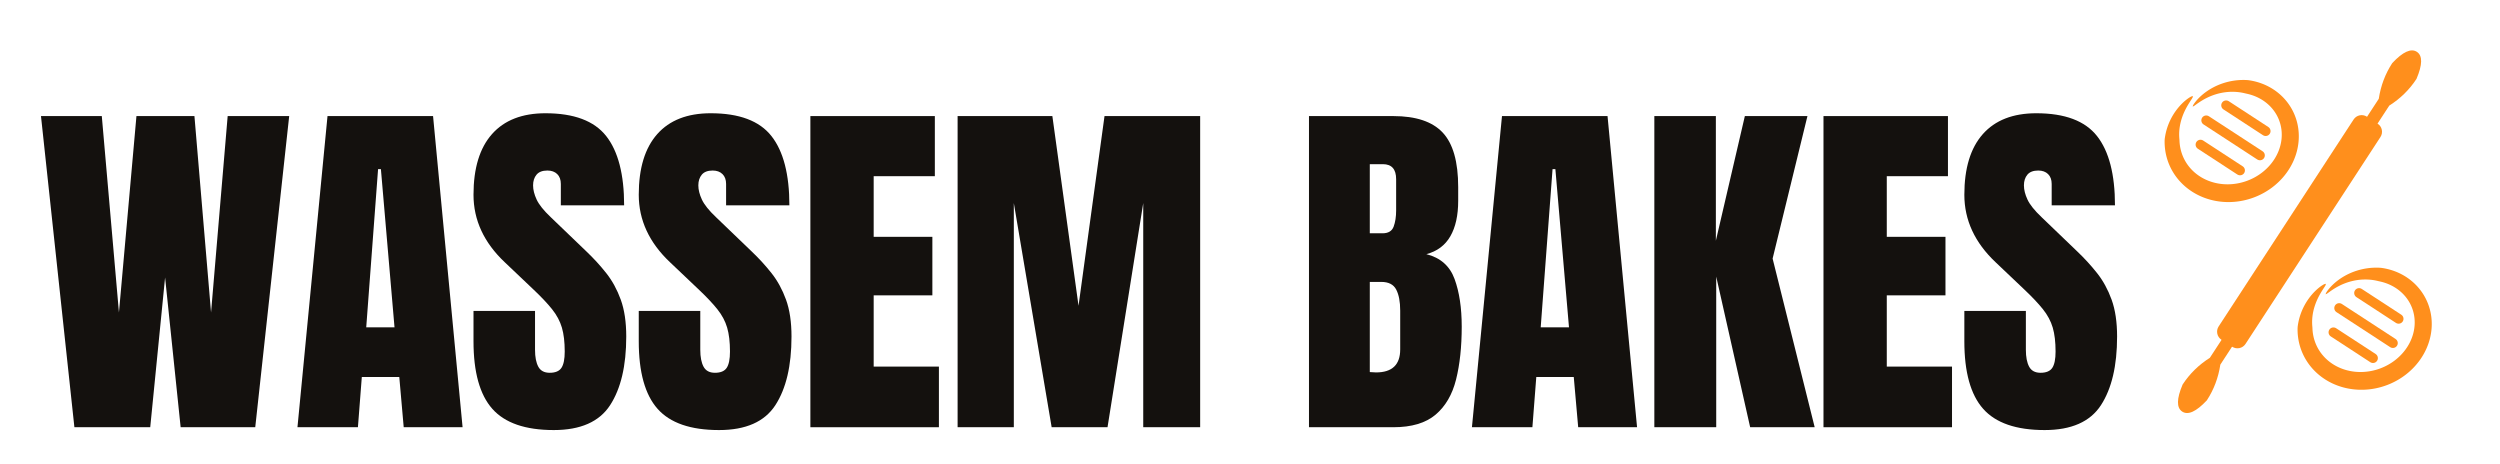
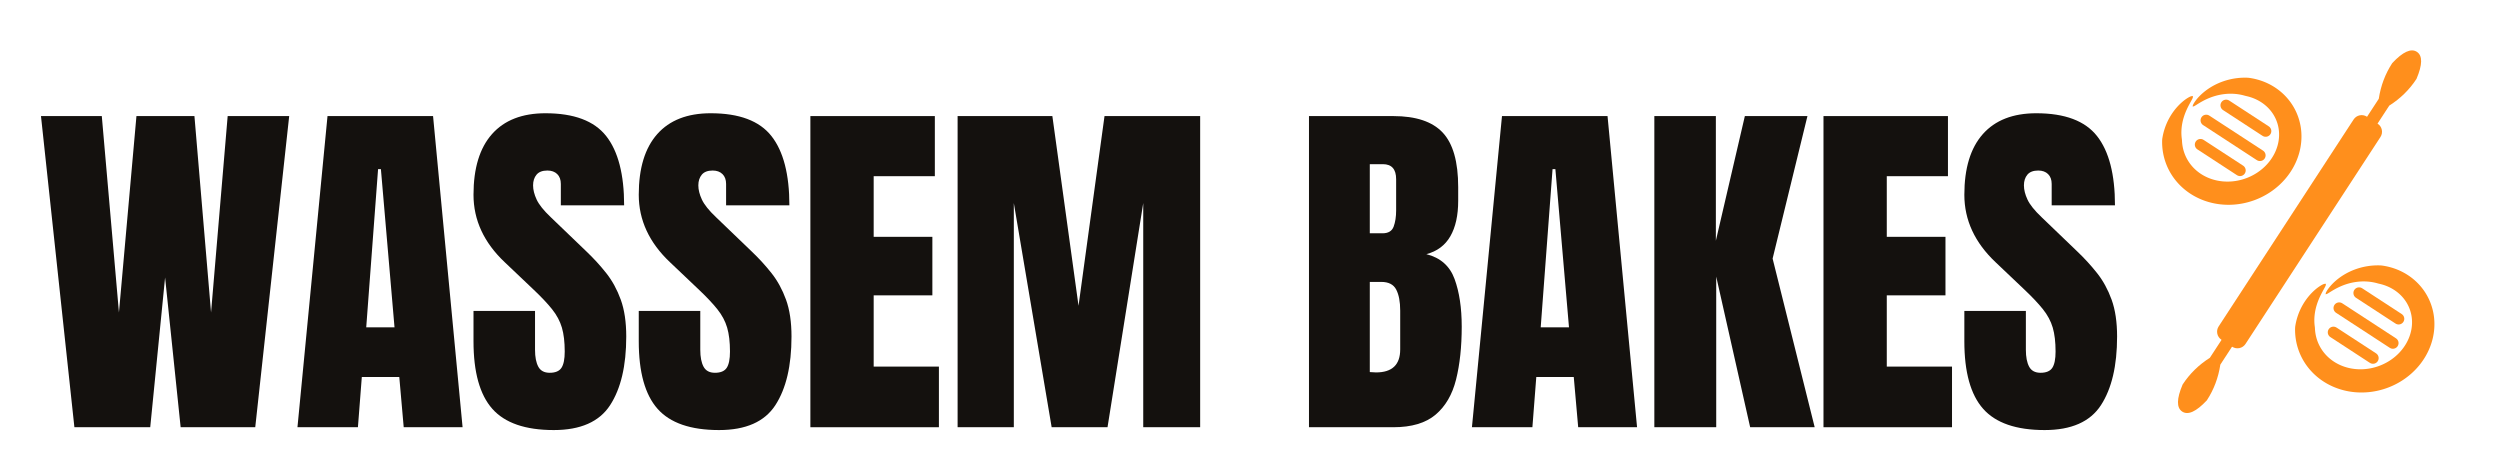
<svg xmlns="http://www.w3.org/2000/svg" viewBox="0 0 690.48 128.00" width="690.48" height="128.00">
  <g transform="translate(10.00 32.06)">
    <g fill="#14110E">
      <path transform="translate(0.000 85.938) scale(0.048828 -0.048828)" d="M216 0 27 1760H371L468 649L567 1760H895L989 649L1083 1760H1431L1239 0H817L729 847L645 0Z" />
      <path transform="translate(70.691 85.938) scale(0.048828 -0.048828)" d="M30 0 200 1760H797L964 0H631L606 284H394L372 0ZM419 565H579L502 1460H486Z" />
      <path transform="translate(118.727 85.938) scale(0.048828 -0.048828)" d="M496 -16Q255 -16 148.5 104.0Q42 224 42 486V658H390V438Q390 377 408.5 342.5Q427 308 473 308Q521 308 539.5 336.0Q558 364 558 428Q558 509 542.0 563.5Q526 618 486.5 667.5Q447 717 377 783L219 933Q42 1100 42 1315Q42 1540 146.5 1658.0Q251 1776 449 1776Q691 1776 792.5 1647.0Q894 1518 894 1255H536V1376Q536 1412 515.5 1432.0Q495 1452 460 1452Q418 1452 398.5 1428.5Q379 1405 379 1368Q379 1331 399.0 1288.0Q419 1245 478 1189L681 994Q742 936 793.0 871.5Q844 807 875.0 721.5Q906 636 906 513Q906 265 814.5 124.5Q723 -16 496 -16Z" />
      <path transform="translate(164.369 85.938) scale(0.048828 -0.048828)" d="M496 -16Q255 -16 148.5 104.0Q42 224 42 486V658H390V438Q390 377 408.5 342.5Q427 308 473 308Q521 308 539.5 336.0Q558 364 558 428Q558 509 542.0 563.5Q526 618 486.5 667.5Q447 717 377 783L219 933Q42 1100 42 1315Q42 1540 146.5 1658.0Q251 1776 449 1776Q691 1776 792.5 1647.0Q894 1518 894 1255H536V1376Q536 1412 515.5 1432.0Q495 1452 460 1452Q418 1452 398.5 1428.5Q379 1405 379 1368Q379 1331 399.0 1288.0Q419 1245 478 1189L681 994Q742 936 793.0 871.5Q844 807 875.0 721.5Q906 636 906 513Q906 265 814.5 124.5Q723 -16 496 -16Z" />
      <path transform="translate(210.012 85.938) scale(0.048828 -0.048828)" d="M78 0V1760H782V1420H436V1077H768V746H436V343H805V0Z" />
      <path transform="translate(250.674 85.938) scale(0.048828 -0.048828)" d="M78 0V1760H614L762 687L909 1760H1450V0H1128V1268L926 0H610L396 1268V0Z" />
      <path transform="translate(347.721 85.938) scale(0.048828 -0.048828)" d="M78 0V1760H555Q747 1760 834.5 1666.5Q922 1573 922 1358V1281Q922 1157 877.5 1080.0Q833 1003 742 979Q861 949 901.5 838.5Q942 728 942 569Q942 398 910.0 270.0Q878 142 794.0 71.0Q710 0 555 0ZM422 1097H494Q543 1097 557.0 1135.0Q571 1173 571 1226V1403Q571 1488 496 1488H422ZM457 310Q594 310 594 440V660Q594 735 571.5 778.5Q549 822 487 822H422V312Q444 310 457 310Z" />
      <path transform="translate(395.072 85.938) scale(0.048828 -0.048828)" d="M30 0 200 1760H797L964 0H631L606 284H394L372 0ZM419 565H579L502 1460H486Z" />
      <path transform="translate(443.107 85.938) scale(0.048828 -0.048828)" d="M78 0V1760H426V1055L590 1760H944L747 954L985 0H620L428 852V0Z" />
      <path transform="translate(489.824 85.938) scale(0.048828 -0.048828)" d="M78 0V1760H782V1420H436V1077H768V746H436V343H805V0Z" />
      <path transform="translate(530.486 85.938) scale(0.048828 -0.048828)" d="M496 -16Q255 -16 148.5 104.0Q42 224 42 486V658H390V438Q390 377 408.5 342.5Q427 308 473 308Q521 308 539.5 336.0Q558 364 558 428Q558 509 542.0 563.5Q526 618 486.5 667.5Q447 717 377 783L219 933Q42 1100 42 1315Q42 1540 146.5 1658.0Q251 1776 449 1776Q691 1776 792.5 1647.0Q894 1518 894 1255H536V1376Q536 1412 515.5 1432.0Q495 1452 460 1452Q418 1452 398.5 1428.5Q379 1405 379 1368Q379 1331 399.0 1288.0Q419 1245 478 1189L681 994Q742 936 793.0 871.5Q844 807 875.0 721.5Q906 636 906 513Q906 265 814.5 124.5Q723 -16 496 -16Z" />
    </g>
    <g transform="translate(579.758 -22.062) scale(1.08)">
      <g fill="#FF8F1C">
        <g transform="translate(42.00 50.00) rotate(-56.889)">
          <rect x="-34.05" y="-4.10" width="68.10" height="8.20" rx="2.46" />
          <path d="M 32.95,-1.60 L 39.54,-1.60 Q 44.15,-3.70 49.07,-3.70 Q 54.92,-2.66 54.92,0.00 Q 54.92,2.66 49.07,3.70 Q 44.15,3.70 39.54,1.60 L 32.95,1.60 Z" />
          <path d="M -32.95,-1.60 L -39.54,-1.60 Q -44.15,-3.70 -49.07,-3.70 Q -54.92,-2.66 -54.92,0.00 Q -54.92,2.66 -49.07,3.70 Q -44.15,3.70 -39.54,1.60 L -32.95,1.60 Z" />
        </g>
      </g>
      <g fill="#FF8F1C">
-         <path d="M 14.661,18.007 L 14.977,17.866 L 15.239,17.683 L 15.496,17.498 L 15.752,17.313 L 16.009,17.132 L 16.267,16.954 L 16.528,16.780 L 16.791,16.611 L 17.057,16.447 L 17.325,16.288 L 17.597,16.133 L 17.870,15.985 L 18.146,15.841 L 18.425,15.704 L 18.706,15.571 L 18.990,15.445 L 19.275,15.325 L 19.563,15.210 L 19.852,15.102 L 20.143,14.999 L 20.436,14.903 L 20.730,14.813 L 21.026,14.729 L 21.323,14.651 L 21.620,14.580 L 21.919,14.515 L 22.218,14.456 L 22.518,14.404 L 22.818,14.358 L 23.119,14.318 L 23.419,14.285 L 23.719,14.258 L 24.019,14.238 L 24.319,14.224 L 24.618,14.217 L 24.916,14.216 L 25.213,14.221 L 25.509,14.233 L 25.803,14.251 L 26.096,14.275 L 26.388,14.305 L 26.677,14.342 L 26.965,14.385 L 27.251,14.434 L 27.534,14.489 L 27.815,14.550 L 28.093,14.617 L 28.370,14.682 L 28.646,14.741 L 28.920,14.806 L 29.192,14.877 L 29.461,14.953 L 29.728,15.035 L 29.992,15.123 L 30.253,15.216 L 30.511,15.315 L 30.766,15.420 L 31.018,15.529 L 31.266,15.645 L 31.511,15.765 L 31.752,15.891 L 31.989,16.021 L 32.223,16.157 L 32.452,16.297 L 32.678,16.443 L 32.899,16.593 L 33.116,16.748 L 33.328,16.907 L 33.536,17.071 L 33.739,17.240 L 33.938,17.412 L 34.132,17.589 L 34.321,17.770 L 34.505,17.955 L 34.684,18.144 L 34.858,18.336 L 35.027,18.532 L 35.190,18.732 L 35.348,18.936 L 35.501,19.143 L 35.649,19.353 L 35.791,19.566 L 35.927,19.783 L 36.058,20.002 L 36.184,20.224 L 36.303,20.449 L 36.417,20.677 L 36.525,20.908 L 36.628,21.141 L 36.724,21.376 L 36.815,21.613 L 36.899,21.853 L 36.978,22.095 L 37.051,22.339 L 37.117,22.584 L 37.178,22.832 L 37.232,23.081 L 37.281,23.331 L 37.323,23.583 L 37.359,23.837 L 37.389,24.091 L 37.413,24.347 L 37.430,24.604 L 37.441,24.861 L 37.446,25.120 L 37.445,25.379 L 37.438,25.638 L 37.424,25.899 L 37.404,26.159 L 37.377,26.419 L 37.344,26.680 L 37.305,26.941 L 37.260,27.201 L 37.208,27.461 L 37.150,27.721 L 37.086,27.980 L 37.015,28.239 L 36.938,28.496 L 36.855,28.753 L 36.766,29.009 L 36.671,29.263 L 36.569,29.517 L 36.461,29.768 L 36.348,30.019 L 36.228,30.267 L 36.102,30.514 L 35.970,30.759 L 35.832,31.001 L 35.689,31.241 L 35.540,31.479 L 35.384,31.715 L 35.224,31.948 L 35.057,32.178 L 34.885,32.405 L 34.708,32.629 L 34.525,32.850 L 34.337,33.067 L 34.144,33.282 L 33.946,33.492 L 33.742,33.699 L 33.534,33.902 L 33.321,34.102 L 33.103,34.297 L 32.881,34.488 L 32.654,34.675 L 32.422,34.858 L 32.187,35.036 L 31.947,35.209 L 31.703,35.378 L 31.455,35.542 L 31.204,35.701 L 30.949,35.855 L 30.690,36.005 L 30.428,36.148 L 30.163,36.287 L 29.894,36.420 L 29.623,36.548 L 29.349,36.671 L 29.072,36.788 L 28.793,36.899 L 28.511,37.004 L 28.227,37.104 L 27.941,37.198 L 27.654,37.286 L 27.364,37.368 L 27.073,37.444 L 26.780,37.514 L 26.487,37.578 L 26.192,37.636 L 25.896,37.687 L 25.599,37.733 L 25.302,37.772 L 25.004,37.805 L 24.706,37.832 L 24.407,37.852 L 24.109,37.867 L 23.811,37.875 L 23.513,37.876 L 23.216,37.872 L 22.920,37.861 L 22.624,37.843 L 22.329,37.820 L 22.035,37.790 L 21.743,37.754 L 21.452,37.712 L 21.163,37.663 L 20.875,37.609 L 20.590,37.548 L 20.306,37.481 L 20.025,37.408 L 19.746,37.329 L 19.469,37.244 L 19.195,37.153 L 18.924,37.056 L 18.655,36.954 L 18.390,36.845 L 18.128,36.731 L 17.869,36.611 L 17.614,36.486 L 17.362,36.355 L 17.114,36.219 L 16.869,36.077 L 16.629,35.930 L 16.392,35.777 L 16.160,35.620 L 15.932,35.457 L 15.708,35.289 L 15.489,35.116 L 15.274,34.939 L 15.064,34.757 L 14.859,34.569 L 14.658,34.378 L 14.463,34.182 L 14.272,33.981 L 14.087,33.776 L 13.907,33.566 L 13.732,33.353 L 13.563,33.135 L 13.399,32.914 L 13.240,32.688 L 13.088,32.459 L 12.941,32.226 L 12.799,31.989 L 12.664,31.749 L 12.535,31.505 L 12.411,31.258 L 12.294,31.008 L 12.183,30.754 L 12.078,30.498 L 11.979,30.238 L 11.887,29.976 L 11.801,29.711 L 11.721,29.444 L 11.648,29.174 L 11.582,28.902 L 11.522,28.627 L 11.469,28.351 L 11.423,28.072 L 11.383,27.792 L 11.351,27.510 L 11.325,27.226 L 11.306,26.940 L 11.294,26.654 L 11.277,26.366 L 11.251,26.075 L 11.231,25.782 L 11.219,25.487 L 11.213,25.189 L 11.215,24.890 L 11.224,24.589 L 11.241,24.287 L 11.265,23.983 L 11.296,23.678 L 11.335,23.371 L 11.382,23.064 L 11.435,22.756 L 11.497,22.447 L 11.566,22.138 L 11.642,21.828 L 11.726,21.519 L 11.818,21.209 L 11.917,20.900 L 12.024,20.591 L 12.137,20.282 L 12.259,19.974 L 12.387,19.667 L 12.523,19.360 L 12.666,19.055 L 12.816,18.750 L 12.973,18.447 L 13.137,18.145 L 13.307,17.843 L 13.483,17.543 L 13.665,17.243 L 13.853,16.943 L 14.045,16.643 L 14.241,16.341 L 14.438,16.034 L 14.629,15.716 L 14.756,15.316 L 14.756,15.316 L 14.341,15.403 L 14.003,15.582 L 13.682,15.783 L 13.372,15.999 L 13.070,16.227 L 12.777,16.465 L 12.491,16.711 L 12.212,16.966 L 11.941,17.228 L 11.676,17.498 L 11.418,17.774 L 11.168,18.058 L 10.924,18.347 L 10.688,18.642 L 10.459,18.944 L 10.238,19.250 L 10.023,19.563 L 9.817,19.880 L 9.618,20.203 L 9.427,20.530 L 9.244,20.862 L 9.069,21.198 L 8.902,21.539 L 8.743,21.884 L 8.593,22.232 L 8.451,22.585 L 8.318,22.941 L 8.193,23.300 L 8.077,23.662 L 7.970,24.028 L 7.872,24.396 L 7.783,24.766 L 7.704,25.139 L 7.633,25.515 L 7.572,25.892 L 7.520,26.271 L 7.495,26.651 L 7.491,27.032 L 7.496,27.412 L 7.511,27.792 L 7.535,28.171 L 7.569,28.549 L 7.612,28.926 L 7.665,29.302 L 7.727,29.676 L 7.798,30.048 L 7.879,30.418 L 7.969,30.786 L 8.069,31.152 L 8.177,31.515 L 8.295,31.874 L 8.422,32.231 L 8.558,32.585 L 8.703,32.934 L 8.857,33.281 L 9.020,33.623 L 9.191,33.961 L 9.371,34.295 L 9.560,34.624 L 9.757,34.948 L 9.962,35.268 L 10.175,35.582 L 10.396,35.891 L 10.625,36.195 L 10.862,36.493 L 11.107,36.785 L 11.359,37.071 L 11.618,37.351 L 11.884,37.625 L 12.157,37.893 L 12.437,38.153 L 12.723,38.407 L 13.016,38.655 L 13.316,38.895 L 13.621,39.128 L 13.932,39.354 L 14.249,39.572 L 14.571,39.784 L 14.899,39.987 L 15.232,40.183 L 15.570,40.371 L 15.913,40.551 L 16.260,40.724 L 16.611,40.888 L 16.967,41.044 L 17.327,41.192 L 17.690,41.332 L 18.057,41.464 L 18.428,41.587 L 18.801,41.702 L 19.177,41.809 L 19.556,41.907 L 19.938,41.996 L 20.322,42.077 L 20.708,42.150 L 21.096,42.213 L 21.486,42.269 L 21.877,42.315 L 22.269,42.353 L 22.662,42.383 L 23.057,42.403 L 23.452,42.416 L 23.847,42.419 L 24.243,42.414 L 24.638,42.401 L 25.034,42.378 L 25.429,42.348 L 25.823,42.308 L 26.217,42.261 L 26.610,42.205 L 27.002,42.140 L 27.392,42.067 L 27.780,41.986 L 28.167,41.897 L 28.552,41.799 L 28.935,41.693 L 29.315,41.579 L 29.693,41.457 L 30.068,41.327 L 30.440,41.190 L 30.809,41.044 L 31.175,40.891 L 31.537,40.730 L 31.895,40.562 L 32.250,40.386 L 32.601,40.203 L 32.947,40.013 L 33.289,39.815 L 33.627,39.610 L 33.959,39.399 L 34.287,39.180 L 34.610,38.955 L 34.928,38.724 L 35.240,38.485 L 35.546,38.241 L 35.847,37.990 L 36.142,37.733 L 36.431,37.470 L 36.714,37.201 L 36.991,36.927 L 37.261,36.647 L 37.525,36.361 L 37.781,36.071 L 38.031,35.775 L 38.274,35.474 L 38.510,35.169 L 38.739,34.858 L 38.960,34.544 L 39.173,34.225 L 39.379,33.901 L 39.578,33.574 L 39.768,33.243 L 39.951,32.908 L 40.125,32.570 L 40.291,32.229 L 40.450,31.884 L 40.599,31.537 L 40.741,31.186 L 40.873,30.834 L 40.998,30.479 L 41.113,30.121 L 41.220,29.762 L 41.319,29.401 L 41.408,29.038 L 41.488,28.674 L 41.560,28.309 L 41.622,27.943 L 41.676,27.576 L 41.720,27.209 L 41.756,26.841 L 41.782,26.473 L 41.799,26.105 L 41.807,25.738 L 41.806,25.371 L 41.796,25.005 L 41.777,24.639 L 41.748,24.275 L 41.711,23.912 L 41.665,23.551 L 41.609,23.192 L 41.545,22.834 L 41.471,22.479 L 41.389,22.126 L 41.298,21.776 L 41.198,21.428 L 41.089,21.084 L 40.972,20.743 L 40.846,20.405 L 40.712,20.071 L 40.570,19.741 L 40.419,19.414 L 40.260,19.092 L 40.093,18.775 L 39.918,18.461 L 39.736,18.153 L 39.545,17.850 L 39.347,17.551 L 39.142,17.258 L 38.930,16.970 L 38.710,16.688 L 38.484,16.411 L 38.250,16.141 L 38.010,15.876 L 37.764,15.617 L 37.511,15.365 L 37.252,15.119 L 36.987,14.879 L 36.716,14.646 L 36.439,14.420 L 36.157,14.201 L 35.870,13.988 L 35.577,13.783 L 35.280,13.584 L 34.978,13.393 L 34.671,13.209 L 34.360,13.033 L 34.044,12.864 L 33.725,12.702 L 33.402,12.548 L 33.075,12.401 L 32.745,12.262 L 32.411,12.131 L 32.074,12.008 L 31.735,11.892 L 31.392,11.784 L 31.048,11.684 L 30.701,11.592 L 30.351,11.507 L 30.000,11.431 L 29.647,11.362 L 29.293,11.302 L 28.937,11.249 L 28.578,11.216 L 28.218,11.199 L 27.858,11.190 L 27.498,11.189 L 27.139,11.196 L 26.780,11.211 L 26.423,11.233 L 26.066,11.263 L 25.710,11.301 L 25.356,11.347 L 25.003,11.400 L 24.652,11.460 L 24.302,11.528 L 23.955,11.604 L 23.610,11.686 L 23.267,11.776 L 22.927,11.873 L 22.590,11.977 L 22.255,12.088 L 21.924,12.206 L 21.595,12.330 L 21.270,12.462 L 20.949,12.600 L 20.631,12.744 L 20.317,12.895 L 20.008,13.053 L 19.702,13.216 L 19.401,13.386 L 19.104,13.562 L 18.812,13.744 L 18.524,13.931 L 18.242,14.124 L 17.965,14.323 L 17.693,14.528 L 17.426,14.738 L 17.165,14.953 L 16.911,15.173 L 16.662,15.399 L 16.419,15.630 L 16.183,15.865 L 15.954,16.106 L 15.733,16.352 L 15.519,16.603 L 15.313,16.860 L 15.117,17.123 L 14.933,17.393 L 14.765,17.675 L 14.661,18.007 Z" />
-         <path d="M 48.661,66.007 L 48.977,65.866 L 49.239,65.683 L 49.496,65.498 L 49.752,65.313 L 50.009,65.132 L 50.267,64.954 L 50.528,64.780 L 50.791,64.611 L 51.057,64.447 L 51.325,64.288 L 51.597,64.133 L 51.870,63.985 L 52.146,63.841 L 52.425,63.704 L 52.706,63.571 L 52.990,63.445 L 53.275,63.325 L 53.563,63.210 L 53.852,63.102 L 54.143,62.999 L 54.436,62.903 L 54.730,62.813 L 55.026,62.729 L 55.323,62.651 L 55.620,62.580 L 55.919,62.515 L 56.218,62.456 L 56.518,62.404 L 56.818,62.358 L 57.119,62.318 L 57.419,62.285 L 57.719,62.258 L 58.019,62.238 L 58.319,62.224 L 58.618,62.217 L 58.916,62.216 L 59.213,62.221 L 59.509,62.233 L 59.803,62.251 L 60.096,62.275 L 60.388,62.305 L 60.677,62.342 L 60.965,62.385 L 61.251,62.434 L 61.534,62.489 L 61.815,62.550 L 62.093,62.617 L 62.370,62.682 L 62.646,62.741 L 62.920,62.806 L 63.192,62.877 L 63.461,62.953 L 63.728,63.035 L 63.992,63.123 L 64.253,63.216 L 64.511,63.315 L 64.766,63.420 L 65.018,63.529 L 65.266,63.645 L 65.511,63.765 L 65.752,63.891 L 65.989,64.021 L 66.223,64.157 L 66.452,64.297 L 66.678,64.443 L 66.899,64.593 L 67.116,64.748 L 67.328,64.907 L 67.536,65.071 L 67.739,65.240 L 67.938,65.412 L 68.132,65.589 L 68.321,65.770 L 68.505,65.955 L 68.684,66.144 L 68.858,66.336 L 69.027,66.532 L 69.190,66.732 L 69.348,66.936 L 69.501,67.143 L 69.649,67.353 L 69.791,67.566 L 69.927,67.783 L 70.058,68.002 L 70.184,68.224 L 70.303,68.449 L 70.417,68.677 L 70.525,68.908 L 70.628,69.141 L 70.724,69.376 L 70.815,69.613 L 70.899,69.853 L 70.978,70.095 L 71.051,70.339 L 71.117,70.584 L 71.178,70.832 L 71.232,71.081 L 71.281,71.331 L 71.323,71.583 L 71.359,71.837 L 71.389,72.091 L 71.413,72.347 L 71.430,72.604 L 71.441,72.861 L 71.446,73.120 L 71.445,73.379 L 71.438,73.638 L 71.424,73.899 L 71.404,74.159 L 71.377,74.419 L 71.344,74.680 L 71.305,74.941 L 71.260,75.201 L 71.208,75.461 L 71.150,75.721 L 71.086,75.980 L 71.015,76.239 L 70.938,76.496 L 70.855,76.753 L 70.766,77.009 L 70.671,77.263 L 70.569,77.517 L 70.461,77.768 L 70.348,78.019 L 70.228,78.267 L 70.102,78.514 L 69.970,78.759 L 69.832,79.001 L 69.689,79.241 L 69.540,79.479 L 69.384,79.715 L 69.224,79.948 L 69.057,80.178 L 68.885,80.405 L 68.708,80.629 L 68.525,80.850 L 68.337,81.067 L 68.144,81.282 L 67.946,81.492 L 67.742,81.699 L 67.534,81.902 L 67.321,82.102 L 67.103,82.297 L 66.881,82.488 L 66.654,82.675 L 66.422,82.858 L 66.187,83.036 L 65.947,83.209 L 65.703,83.378 L 65.455,83.542 L 65.204,83.701 L 64.949,83.855 L 64.690,84.005 L 64.428,84.148 L 64.163,84.287 L 63.894,84.420 L 63.623,84.548 L 63.349,84.671 L 63.072,84.788 L 62.793,84.899 L 62.511,85.004 L 62.227,85.104 L 61.941,85.198 L 61.654,85.286 L 61.364,85.368 L 61.073,85.444 L 60.780,85.514 L 60.487,85.578 L 60.192,85.636 L 59.896,85.687 L 59.599,85.733 L 59.302,85.772 L 59.004,85.805 L 58.706,85.832 L 58.407,85.852 L 58.109,85.867 L 57.811,85.875 L 57.513,85.876 L 57.216,85.872 L 56.920,85.861 L 56.624,85.843 L 56.329,85.820 L 56.035,85.790 L 55.743,85.754 L 55.452,85.712 L 55.163,85.663 L 54.875,85.609 L 54.590,85.548 L 54.306,85.481 L 54.025,85.408 L 53.746,85.329 L 53.469,85.244 L 53.195,85.153 L 52.924,85.056 L 52.655,84.954 L 52.390,84.845 L 52.128,84.731 L 51.869,84.611 L 51.614,84.486 L 51.362,84.355 L 51.114,84.219 L 50.869,84.077 L 50.629,83.930 L 50.392,83.777 L 50.160,83.620 L 49.932,83.457 L 49.708,83.289 L 49.489,83.116 L 49.274,82.939 L 49.064,82.757 L 48.859,82.569 L 48.658,82.378 L 48.463,82.182 L 48.272,81.981 L 48.087,81.776 L 47.907,81.566 L 47.732,81.353 L 47.563,81.135 L 47.399,80.914 L 47.240,80.688 L 47.088,80.459 L 46.941,80.226 L 46.799,79.989 L 46.664,79.749 L 46.535,79.505 L 46.411,79.258 L 46.294,79.008 L 46.183,78.754 L 46.078,78.498 L 45.979,78.238 L 45.887,77.976 L 45.801,77.711 L 45.721,77.444 L 45.648,77.174 L 45.582,76.902 L 45.522,76.627 L 45.469,76.351 L 45.423,76.072 L 45.383,75.792 L 45.351,75.510 L 45.325,75.226 L 45.306,74.940 L 45.294,74.654 L 45.277,74.366 L 45.251,74.075 L 45.231,73.782 L 45.219,73.487 L 45.213,73.189 L 45.215,72.890 L 45.224,72.589 L 45.241,72.287 L 45.265,71.983 L 45.296,71.678 L 45.335,71.371 L 45.382,71.064 L 45.435,70.756 L 45.497,70.447 L 45.566,70.138 L 45.642,69.828 L 45.726,69.519 L 45.818,69.209 L 45.917,68.900 L 46.024,68.591 L 46.137,68.282 L 46.259,67.974 L 46.387,67.667 L 46.523,67.360 L 46.666,67.055 L 46.816,66.750 L 46.973,66.447 L 47.137,66.145 L 47.307,65.843 L 47.483,65.543 L 47.665,65.243 L 47.853,64.943 L 48.045,64.643 L 48.241,64.341 L 48.438,64.034 L 48.629,63.716 L 48.756,63.316 L 48.756,63.316 L 48.341,63.403 L 48.003,63.582 L 47.682,63.783 L 47.372,63.999 L 47.070,64.227 L 46.777,64.465 L 46.491,64.711 L 46.212,64.966 L 45.941,65.228 L 45.676,65.498 L 45.418,65.774 L 45.168,66.058 L 44.924,66.347 L 44.688,66.642 L 44.459,66.944 L 44.238,67.250 L 44.023,67.563 L 43.817,67.880 L 43.618,68.203 L 43.427,68.530 L 43.244,68.862 L 43.069,69.198 L 42.902,69.539 L 42.743,69.884 L 42.593,70.232 L 42.451,70.585 L 42.318,70.941 L 42.193,71.300 L 42.077,71.662 L 41.970,72.028 L 41.872,72.396 L 41.783,72.766 L 41.704,73.139 L 41.633,73.515 L 41.572,73.892 L 41.520,74.271 L 41.495,74.651 L 41.491,75.032 L 41.496,75.412 L 41.511,75.792 L 41.535,76.171 L 41.569,76.549 L 41.612,76.926 L 41.665,77.302 L 41.727,77.676 L 41.798,78.048 L 41.879,78.418 L 41.969,78.786 L 42.069,79.152 L 42.177,79.515 L 42.295,79.874 L 42.422,80.231 L 42.558,80.585 L 42.703,80.934 L 42.857,81.281 L 43.020,81.623 L 43.191,81.961 L 43.371,82.295 L 43.560,82.624 L 43.757,82.948 L 43.962,83.268 L 44.175,83.582 L 44.396,83.891 L 44.625,84.195 L 44.862,84.493 L 45.107,84.785 L 45.359,85.071 L 45.618,85.351 L 45.884,85.625 L 46.157,85.893 L 46.437,86.153 L 46.723,86.407 L 47.016,86.655 L 47.316,86.895 L 47.621,87.128 L 47.932,87.354 L 48.249,87.572 L 48.571,87.784 L 48.899,87.987 L 49.232,88.183 L 49.570,88.371 L 49.913,88.551 L 50.260,88.724 L 50.611,88.888 L 50.967,89.044 L 51.327,89.192 L 51.690,89.332 L 52.057,89.464 L 52.428,89.587 L 52.801,89.702 L 53.177,89.809 L 53.556,89.907 L 53.938,89.996 L 54.322,90.077 L 54.708,90.150 L 55.096,90.213 L 55.486,90.269 L 55.877,90.315 L 56.269,90.353 L 56.662,90.383 L 57.057,90.403 L 57.452,90.416 L 57.847,90.419 L 58.243,90.414 L 58.638,90.401 L 59.034,90.378 L 59.429,90.348 L 59.823,90.308 L 60.217,90.261 L 60.610,90.205 L 61.002,90.140 L 61.392,90.067 L 61.780,89.986 L 62.167,89.897 L 62.552,89.799 L 62.935,89.693 L 63.315,89.579 L 63.693,89.457 L 64.068,89.327 L 64.440,89.190 L 64.809,89.044 L 65.175,88.891 L 65.537,88.730 L 65.895,88.562 L 66.250,88.386 L 66.601,88.203 L 66.947,88.013 L 67.289,87.815 L 67.627,87.610 L 67.959,87.399 L 68.287,87.180 L 68.610,86.955 L 68.928,86.724 L 69.240,86.485 L 69.546,86.241 L 69.847,85.990 L 70.142,85.733 L 70.431,85.470 L 70.714,85.201 L 70.991,84.927 L 71.261,84.647 L 71.525,84.361 L 71.781,84.071 L 72.031,83.775 L 72.274,83.474 L 72.510,83.169 L 72.739,82.858 L 72.960,82.544 L 73.173,82.225 L 73.379,81.901 L 73.578,81.574 L 73.768,81.243 L 73.951,80.908 L 74.125,80.570 L 74.291,80.229 L 74.450,79.884 L 74.599,79.537 L 74.741,79.186 L 74.873,78.834 L 74.998,78.479 L 75.113,78.121 L 75.220,77.762 L 75.319,77.401 L 75.408,77.038 L 75.488,76.674 L 75.560,76.309 L 75.622,75.943 L 75.676,75.576 L 75.720,75.209 L 75.756,74.841 L 75.782,74.473 L 75.799,74.105 L 75.807,73.738 L 75.806,73.371 L 75.796,73.005 L 75.777,72.639 L 75.748,72.275 L 75.711,71.912 L 75.665,71.551 L 75.609,71.192 L 75.545,70.834 L 75.471,70.479 L 75.389,70.126 L 75.298,69.776 L 75.198,69.428 L 75.089,69.084 L 74.972,68.743 L 74.846,68.405 L 74.712,68.071 L 74.570,67.741 L 74.419,67.414 L 74.260,67.092 L 74.093,66.775 L 73.918,66.461 L 73.736,66.153 L 73.545,65.850 L 73.347,65.551 L 73.142,65.258 L 72.930,64.970 L 72.710,64.688 L 72.484,64.411 L 72.250,64.141 L 72.010,63.876 L 71.764,63.617 L 71.511,63.365 L 71.252,63.119 L 70.987,62.879 L 70.716,62.646 L 70.439,62.420 L 70.157,62.201 L 69.870,61.988 L 69.577,61.783 L 69.280,61.584 L 68.978,61.393 L 68.671,61.209 L 68.360,61.033 L 68.044,60.864 L 67.725,60.702 L 67.402,60.548 L 67.075,60.401 L 66.745,60.262 L 66.411,60.131 L 66.074,60.008 L 65.735,59.892 L 65.392,59.784 L 65.048,59.684 L 64.701,59.592 L 64.351,59.507 L 64.000,59.431 L 63.647,59.362 L 63.293,59.302 L 62.937,59.249 L 62.578,59.216 L 62.218,59.199 L 61.858,59.190 L 61.498,59.189 L 61.139,59.196 L 60.780,59.211 L 60.423,59.233 L 60.066,59.263 L 59.710,59.301 L 59.356,59.347 L 59.003,59.400 L 58.652,59.460 L 58.302,59.528 L 57.955,59.604 L 57.610,59.686 L 57.267,59.776 L 56.927,59.873 L 56.590,59.977 L 56.255,60.088 L 55.924,60.206 L 55.595,60.330 L 55.270,60.462 L 54.949,60.600 L 54.631,60.744 L 54.317,60.895 L 54.008,61.053 L 53.702,61.216 L 53.401,61.386 L 53.104,61.562 L 52.812,61.744 L 52.524,61.931 L 52.242,62.124 L 51.965,62.323 L 51.693,62.528 L 51.426,62.738 L 51.165,62.953 L 50.911,63.173 L 50.662,63.399 L 50.419,63.630 L 50.183,63.865 L 49.954,64.106 L 49.733,64.352 L 49.519,64.603 L 49.313,64.860 L 49.117,65.123 L 48.933,65.393 L 48.765,65.675 L 48.661,66.007 Z" />
+         <path d="M 14.661,18.007 L 15.023,17.909 L 15.307,17.747 L 15.579,17.580 L 15.847,17.412 L 16.114,17.246 L 16.382,17.083 L 16.650,16.923 L 16.920,16.769 L 17.191,16.618 L 17.464,16.473 L 17.739,16.332 L 18.015,16.197 L 18.294,16.067 L 18.574,15.943 L 18.856,15.824 L 19.140,15.711 L 19.425,15.604 L 19.712,15.502 L 20.000,15.407 L 20.290,15.317 L 20.580,15.234 L 20.871,15.156 L 21.164,15.085 L 21.456,15.020 L 21.750,14.961 L 22.043,14.908 L 22.337,14.861 L 22.631,14.821 L 22.925,14.787 L 23.218,14.759 L 23.511,14.737 L 23.804,14.722 L 24.095,14.712 L 24.386,14.709 L 24.676,14.712 L 24.964,14.722 L 25.251,14.737 L 25.537,14.759 L 25.820,14.786 L 26.102,14.820 L 26.382,14.859 L 26.659,14.904 L 26.934,14.956 L 27.206,15.013 L 27.476,15.075 L 27.743,15.144 L 28.007,15.218 L 28.270,15.286 L 28.532,15.345 L 28.793,15.408 L 29.051,15.477 L 29.307,15.552 L 29.560,15.632 L 29.810,15.717 L 30.057,15.808 L 30.301,15.904 L 30.542,16.004 L 30.780,16.110 L 31.014,16.221 L 31.245,16.337 L 31.472,16.457 L 31.696,16.582 L 31.916,16.712 L 32.131,16.847 L 32.343,16.985 L 32.551,17.129 L 32.754,17.276 L 32.953,17.428 L 33.148,17.584 L 33.338,17.744 L 33.524,17.907 L 33.705,18.075 L 33.882,18.246 L 34.053,18.421 L 34.220,18.599 L 34.382,18.781 L 34.539,18.967 L 34.691,19.155 L 34.838,19.347 L 34.980,19.541 L 35.117,19.739 L 35.249,19.940 L 35.375,20.143 L 35.496,20.349 L 35.612,20.558 L 35.722,20.769 L 35.828,20.982 L 35.927,21.198 L 36.021,21.417 L 36.110,21.637 L 36.193,21.859 L 36.271,22.084 L 36.343,22.310 L 36.410,22.538 L 36.471,22.767 L 36.526,22.999 L 36.576,23.232 L 36.620,23.466 L 36.658,23.701 L 36.690,23.938 L 36.717,24.176 L 36.738,24.415 L 36.753,24.655 L 36.763,24.896 L 36.766,25.138 L 36.764,25.380 L 36.756,25.623 L 36.742,25.866 L 36.722,26.110 L 36.696,26.354 L 36.664,26.598 L 36.627,26.842 L 36.583,27.086 L 36.534,27.330 L 36.478,27.573 L 36.417,27.816 L 36.350,28.059 L 36.277,28.301 L 36.198,28.542 L 36.114,28.782 L 36.023,29.022 L 35.927,29.260 L 35.825,29.496 L 35.717,29.732 L 35.604,29.966 L 35.484,30.198 L 35.359,30.429 L 35.229,30.657 L 35.093,30.884 L 34.951,31.108 L 34.804,31.331 L 34.652,31.550 L 34.494,31.768 L 34.331,31.982 L 34.163,32.194 L 33.990,32.403 L 33.811,32.609 L 33.628,32.812 L 33.440,33.011 L 33.247,33.207 L 33.049,33.400 L 32.847,33.588 L 32.640,33.774 L 32.429,33.955 L 32.213,34.132 L 31.993,34.305 L 31.769,34.474 L 31.541,34.639 L 31.310,34.799 L 31.074,34.955 L 30.835,35.106 L 30.592,35.253 L 30.347,35.395 L 30.097,35.531 L 29.845,35.663 L 29.590,35.790 L 29.332,35.912 L 29.071,36.028 L 28.808,36.140 L 28.542,36.246 L 28.274,36.346 L 28.004,36.441 L 27.732,36.531 L 27.458,36.615 L 27.183,36.693 L 26.906,36.765 L 26.628,36.832 L 26.348,36.893 L 26.068,36.949 L 25.787,36.998 L 25.505,37.042 L 25.222,37.079 L 24.939,37.111 L 24.656,37.137 L 24.372,37.157 L 24.089,37.171 L 23.806,37.179 L 23.523,37.181 L 23.241,37.177 L 22.959,37.167 L 22.678,37.151 L 22.399,37.130 L 22.120,37.102 L 21.843,37.068 L 21.567,37.029 L 21.292,36.984 L 21.020,36.933 L 20.749,36.876 L 20.480,36.813 L 20.214,36.745 L 19.949,36.671 L 19.687,36.591 L 19.428,36.506 L 19.171,36.415 L 18.917,36.319 L 18.666,36.218 L 18.418,36.111 L 18.173,35.998 L 17.932,35.881 L 17.694,35.758 L 17.459,35.630 L 17.228,35.498 L 17.001,35.360 L 16.777,35.217 L 16.558,35.070 L 16.342,34.917 L 16.131,34.760 L 15.924,34.599 L 15.721,34.432 L 15.523,34.262 L 15.329,34.087 L 15.139,33.907 L 14.954,33.724 L 14.774,33.536 L 14.599,33.344 L 14.429,33.148 L 14.264,32.948 L 14.103,32.745 L 13.948,32.537 L 13.798,32.326 L 13.654,32.111 L 13.514,31.893 L 13.380,31.671 L 13.252,31.446 L 13.129,31.218 L 13.011,30.986 L 12.900,30.752 L 12.794,30.514 L 12.693,30.274 L 12.599,30.030 L 12.511,29.784 L 12.428,29.536 L 12.352,29.284 L 12.281,29.030 L 12.217,28.774 L 12.159,28.516 L 12.108,28.256 L 12.062,27.993 L 12.023,27.729 L 11.990,27.463 L 11.964,27.195 L 11.944,26.925 L 11.931,26.654 L 11.909,26.382 L 11.871,26.106 L 11.839,25.827 L 11.814,25.546 L 11.796,25.261 L 11.785,24.974 L 11.780,24.685 L 11.783,24.394 L 11.793,24.100 L 11.810,23.805 L 11.834,23.507 L 11.865,23.208 L 11.904,22.907 L 11.949,22.605 L 12.003,22.302 L 12.063,21.998 L 12.131,21.693 L 12.207,21.387 L 12.289,21.081 L 12.379,20.774 L 12.476,20.466 L 12.581,20.159 L 12.693,19.851 L 12.812,19.543 L 12.937,19.235 L 13.070,18.928 L 13.210,18.620 L 13.356,18.312 L 13.508,18.004 L 13.666,17.696 L 13.830,17.387 L 13.999,17.076 L 14.171,16.763 L 14.346,16.446 L 14.519,16.120 L 14.684,15.775 L 14.756,15.316 L 14.756,15.316 L 14.287,15.343 L 13.921,15.497 L 13.577,15.679 L 13.246,15.879 L 12.925,16.094 L 12.612,16.321 L 12.308,16.558 L 12.011,16.805 L 11.722,17.061 L 11.440,17.325 L 11.165,17.597 L 10.897,17.877 L 10.636,18.164 L 10.383,18.458 L 10.137,18.759 L 9.899,19.066 L 9.668,19.380 L 9.445,19.699 L 9.229,20.025 L 9.022,20.356 L 8.823,20.692 L 8.632,21.034 L 8.449,21.381 L 8.275,21.732 L 8.109,22.088 L 7.952,22.449 L 7.804,22.814 L 7.665,23.182 L 7.535,23.555 L 7.414,23.932 L 7.303,24.311 L 7.200,24.694 L 7.108,25.080 L 7.025,25.469 L 6.952,25.861 L 6.888,26.255 L 6.858,26.651 L 6.852,27.047 L 6.857,27.443 L 6.871,27.839 L 6.896,28.234 L 6.930,28.628 L 6.974,29.022 L 7.028,29.413 L 7.092,29.804 L 7.165,30.192 L 7.249,30.578 L 7.342,30.962 L 7.445,31.344 L 7.557,31.723 L 7.680,32.098 L 7.811,32.471 L 7.953,32.840 L 8.103,33.206 L 8.263,33.567 L 8.432,33.925 L 8.611,34.278 L 8.798,34.627 L 8.994,34.971 L 9.199,35.310 L 9.412,35.644 L 9.634,35.973 L 9.865,36.296 L 10.103,36.613 L 10.350,36.925 L 10.604,37.230 L 10.867,37.529 L 11.137,37.822 L 11.414,38.108 L 11.698,38.387 L 11.990,38.660 L 12.288,38.925 L 12.593,39.184 L 12.905,39.435 L 13.223,39.678 L 13.547,39.914 L 13.877,40.142 L 14.212,40.363 L 14.554,40.575 L 14.900,40.780 L 15.252,40.976 L 15.608,41.164 L 15.970,41.344 L 16.335,41.516 L 16.705,41.679 L 17.079,41.833 L 17.457,41.979 L 17.839,42.117 L 18.224,42.245 L 18.612,42.365 L 19.003,42.476 L 19.397,42.579 L 19.794,42.672 L 20.193,42.757 L 20.594,42.832 L 20.996,42.899 L 21.401,42.957 L 21.807,43.005 L 22.215,43.045 L 22.623,43.076 L 23.032,43.098 L 23.442,43.111 L 23.853,43.115 L 24.263,43.110 L 24.674,43.096 L 25.084,43.073 L 25.494,43.042 L 25.903,43.001 L 26.312,42.952 L 26.719,42.894 L 27.125,42.827 L 27.530,42.752 L 27.933,42.668 L 28.334,42.575 L 28.733,42.474 L 29.130,42.364 L 29.524,42.247 L 29.916,42.120 L 30.305,41.986 L 30.691,41.843 L 31.073,41.692 L 31.453,41.533 L 31.828,41.367 L 32.200,41.192 L 32.568,41.010 L 32.931,40.820 L 33.291,40.622 L 33.645,40.418 L 33.995,40.205 L 34.341,39.986 L 34.681,39.759 L 35.016,39.526 L 35.345,39.285 L 35.669,39.038 L 35.987,38.784 L 36.299,38.523 L 36.606,38.257 L 36.906,37.983 L 37.199,37.704 L 37.486,37.419 L 37.767,37.128 L 38.040,36.831 L 38.307,36.529 L 38.567,36.222 L 38.819,35.909 L 39.064,35.591 L 39.301,35.268 L 39.531,34.941 L 39.753,34.609 L 39.967,34.272 L 40.174,33.932 L 40.372,33.587 L 40.561,33.238 L 40.743,32.886 L 40.916,32.530 L 41.080,32.171 L 41.236,31.809 L 41.383,31.444 L 41.521,31.076 L 41.650,30.705 L 41.770,30.332 L 41.882,29.957 L 41.984,29.581 L 42.076,29.202 L 42.160,28.822 L 42.234,28.441 L 42.299,28.058 L 42.354,27.675 L 42.400,27.291 L 42.437,26.907 L 42.464,26.522 L 42.481,26.138 L 42.489,25.754 L 42.488,25.370 L 42.476,24.987 L 42.456,24.605 L 42.426,24.224 L 42.386,23.844 L 42.337,23.466 L 42.278,23.090 L 42.210,22.716 L 42.132,22.344 L 42.045,21.975 L 41.949,21.609 L 41.844,21.245 L 41.730,20.885 L 41.607,20.528 L 41.474,20.175 L 41.333,19.825 L 41.184,19.480 L 41.025,19.138 L 40.858,18.802 L 40.683,18.469 L 40.499,18.142 L 40.307,17.820 L 40.108,17.502 L 39.900,17.191 L 39.685,16.884 L 39.462,16.584 L 39.231,16.289 L 38.994,16.000 L 38.749,15.718 L 38.498,15.442 L 38.239,15.172 L 37.975,14.909 L 37.703,14.652 L 37.426,14.403 L 37.142,14.160 L 36.853,13.925 L 36.558,13.697 L 36.258,13.476 L 35.952,13.262 L 35.641,13.056 L 35.326,12.858 L 35.006,12.667 L 34.681,12.484 L 34.352,12.308 L 34.019,12.141 L 33.682,11.981 L 33.341,11.829 L 32.997,11.686 L 32.649,11.550 L 32.298,11.423 L 31.945,11.304 L 31.589,11.192 L 31.230,11.090 L 30.869,10.995 L 30.506,10.908 L 30.141,10.830 L 29.775,10.760 L 29.406,10.698 L 29.037,10.645 L 28.664,10.616 L 28.290,10.606 L 27.916,10.604 L 27.543,10.611 L 27.170,10.625 L 26.799,10.648 L 26.429,10.679 L 26.060,10.719 L 25.693,10.766 L 25.328,10.821 L 24.964,10.884 L 24.603,10.954 L 24.244,11.032 L 23.888,11.118 L 23.534,11.212 L 23.183,11.313 L 22.835,11.421 L 22.490,11.536 L 22.149,11.659 L 21.811,11.788 L 21.476,11.925 L 21.146,12.068 L 20.820,12.219 L 20.498,12.376 L 20.180,12.539 L 19.866,12.709 L 19.558,12.885 L 19.254,13.068 L 18.955,13.257 L 18.662,13.451 L 18.374,13.652 L 18.091,13.858 L 17.814,14.071 L 17.544,14.288 L 17.279,14.512 L 17.020,14.740 L 16.769,14.974 L 16.523,15.214 L 16.286,15.458 L 16.055,15.708 L 15.833,15.963 L 15.618,16.224 L 15.413,16.490 L 15.218,16.762 L 15.035,17.041 L 14.866,17.330 L 14.719,17.632 L 14.661,18.007 Z" />
+         <path d="M 48.661,66.007 L 49.023,65.909 L 49.307,65.747 L 49.579,65.580 L 49.847,65.412 L 50.114,65.246 L 50.382,65.083 L 50.650,64.923 L 50.920,64.769 L 51.191,64.618 L 51.464,64.473 L 51.739,64.332 L 52.015,64.197 L 52.294,64.067 L 52.574,63.943 L 52.856,63.824 L 53.140,63.711 L 53.425,63.604 L 53.712,63.502 L 54.000,63.407 L 54.290,63.317 L 54.580,63.234 L 54.871,63.156 L 55.164,63.085 L 55.456,63.020 L 55.750,62.961 L 56.043,62.908 L 56.337,62.861 L 56.631,62.821 L 56.925,62.787 L 57.218,62.759 L 57.511,62.737 L 57.804,62.722 L 58.095,62.712 L 58.386,62.709 L 58.676,62.712 L 58.964,62.722 L 59.251,62.737 L 59.537,62.759 L 59.820,62.786 L 60.102,62.820 L 60.382,62.859 L 60.659,62.904 L 60.934,62.956 L 61.206,63.013 L 61.476,63.075 L 61.743,63.144 L 62.007,63.218 L 62.270,63.286 L 62.532,63.345 L 62.793,63.408 L 63.051,63.477 L 63.307,63.552 L 63.560,63.632 L 63.810,63.717 L 64.057,63.808 L 64.301,63.904 L 64.542,64.004 L 64.780,64.110 L 65.014,64.221 L 65.245,64.337 L 65.472,64.457 L 65.696,64.582 L 65.916,64.712 L 66.131,64.847 L 66.343,64.985 L 66.551,65.129 L 66.754,65.276 L 66.953,65.428 L 67.148,65.584 L 67.338,65.744 L 67.524,65.907 L 67.705,66.075 L 67.882,66.246 L 68.053,66.421 L 68.220,66.599 L 68.382,66.781 L 68.539,66.967 L 68.691,67.155 L 68.838,67.347 L 68.980,67.541 L 69.117,67.739 L 69.249,67.940 L 69.375,68.143 L 69.496,68.349 L 69.612,68.558 L 69.722,68.769 L 69.828,68.982 L 69.927,69.198 L 70.021,69.417 L 70.110,69.637 L 70.193,69.859 L 70.271,70.084 L 70.343,70.310 L 70.410,70.538 L 70.471,70.767 L 70.526,70.999 L 70.576,71.232 L 70.620,71.466 L 70.658,71.701 L 70.690,71.938 L 70.717,72.176 L 70.738,72.415 L 70.753,72.655 L 70.763,72.896 L 70.766,73.138 L 70.764,73.380 L 70.756,73.623 L 70.742,73.866 L 70.722,74.110 L 70.696,74.354 L 70.664,74.598 L 70.627,74.842 L 70.583,75.086 L 70.534,75.330 L 70.478,75.573 L 70.417,75.816 L 70.350,76.059 L 70.277,76.301 L 70.198,76.542 L 70.114,76.782 L 70.023,77.022 L 69.927,77.260 L 69.825,77.496 L 69.717,77.732 L 69.604,77.966 L 69.484,78.198 L 69.359,78.429 L 69.229,78.657 L 69.093,78.884 L 68.951,79.108 L 68.804,79.331 L 68.652,79.550 L 68.494,79.768 L 68.331,79.982 L 68.163,80.194 L 67.990,80.403 L 67.811,80.609 L 67.628,80.812 L 67.440,81.011 L 67.247,81.207 L 67.049,81.400 L 66.847,81.588 L 66.640,81.774 L 66.429,81.955 L 66.213,82.132 L 65.993,82.305 L 65.769,82.474 L 65.541,82.639 L 65.310,82.799 L 65.074,82.955 L 64.835,83.106 L 64.592,83.253 L 64.347,83.395 L 64.097,83.531 L 63.845,83.663 L 63.590,83.790 L 63.332,83.912 L 63.071,84.028 L 62.808,84.140 L 62.542,84.246 L 62.274,84.346 L 62.004,84.441 L 61.732,84.531 L 61.458,84.615 L 61.183,84.693 L 60.906,84.765 L 60.628,84.832 L 60.348,84.893 L 60.068,84.949 L 59.787,84.998 L 59.505,85.042 L 59.222,85.079 L 58.939,85.111 L 58.656,85.137 L 58.372,85.157 L 58.089,85.171 L 57.806,85.179 L 57.523,85.181 L 57.241,85.177 L 56.959,85.167 L 56.678,85.151 L 56.399,85.130 L 56.120,85.102 L 55.843,85.068 L 55.567,85.029 L 55.292,84.984 L 55.020,84.933 L 54.749,84.876 L 54.480,84.813 L 54.214,84.745 L 53.949,84.671 L 53.687,84.591 L 53.428,84.506 L 53.171,84.415 L 52.917,84.319 L 52.666,84.218 L 52.418,84.111 L 52.173,83.998 L 51.932,83.881 L 51.694,83.758 L 51.459,83.630 L 51.228,83.498 L 51.001,83.360 L 50.777,83.217 L 50.558,83.070 L 50.342,82.917 L 50.131,82.760 L 49.924,82.599 L 49.721,82.432 L 49.523,82.262 L 49.329,82.087 L 49.139,81.907 L 48.954,81.724 L 48.774,81.536 L 48.599,81.344 L 48.429,81.148 L 48.264,80.948 L 48.103,80.745 L 47.948,80.537 L 47.798,80.326 L 47.654,80.111 L 47.514,79.893 L 47.380,79.671 L 47.252,79.446 L 47.129,79.218 L 47.011,78.986 L 46.900,78.752 L 46.794,78.514 L 46.693,78.274 L 46.599,78.030 L 46.511,77.784 L 46.428,77.536 L 46.352,77.284 L 46.281,77.030 L 46.217,76.774 L 46.159,76.516 L 46.108,76.256 L 46.062,75.993 L 46.023,75.729 L 45.990,75.463 L 45.964,75.195 L 45.944,74.925 L 45.931,74.654 L 45.909,74.382 L 45.871,74.106 L 45.839,73.827 L 45.814,73.546 L 45.796,73.261 L 45.785,72.974 L 45.780,72.685 L 45.783,72.394 L 45.793,72.100 L 45.810,71.805 L 45.834,71.507 L 45.865,71.208 L 45.904,70.907 L 45.949,70.605 L 46.003,70.302 L 46.063,69.998 L 46.131,69.693 L 46.207,69.387 L 46.289,69.081 L 46.379,68.774 L 46.476,68.466 L 46.581,68.159 L 46.693,67.851 L 46.812,67.543 L 46.937,67.235 L 47.070,66.928 L 47.210,66.620 L 47.356,66.312 L 47.508,66.004 L 47.666,65.696 L 47.830,65.387 L 47.999,65.076 L 48.171,64.763 L 48.346,64.446 L 48.519,64.120 L 48.684,63.775 L 48.756,63.316 L 48.756,63.316 L 48.287,63.343 L 47.921,63.497 L 47.577,63.679 L 47.246,63.879 L 46.925,64.094 L 46.612,64.321 L 46.308,64.558 L 46.011,64.805 L 45.722,65.061 L 45.440,65.325 L 45.165,65.597 L 44.897,65.877 L 44.636,66.164 L 44.383,66.458 L 44.137,66.759 L 43.899,67.066 L 43.668,67.380 L 43.445,67.699 L 43.229,68.025 L 43.022,68.356 L 42.823,68.692 L 42.632,69.034 L 42.449,69.381 L 42.275,69.732 L 42.109,70.088 L 41.952,70.449 L 41.804,70.814 L 41.665,71.182 L 41.535,71.555 L 41.414,71.932 L 41.303,72.311 L 41.200,72.694 L 41.108,73.080 L 41.025,73.469 L 40.952,73.861 L 40.888,74.255 L 40.858,74.651 L 40.852,75.047 L 40.857,75.443 L 40.871,75.839 L 40.896,76.234 L 40.930,76.628 L 40.974,77.022 L 41.028,77.413 L 41.092,77.804 L 41.165,78.192 L 41.249,78.578 L 41.342,78.962 L 41.445,79.344 L 41.557,79.723 L 41.680,80.098 L 41.811,80.471 L 41.953,80.840 L 42.103,81.206 L 42.263,81.567 L 42.432,81.925 L 42.611,82.278 L 42.798,82.627 L 42.994,82.971 L 43.199,83.310 L 43.412,83.644 L 43.634,83.973 L 43.865,84.296 L 44.103,84.613 L 44.350,84.925 L 44.604,85.230 L 44.867,85.529 L 45.137,85.822 L 45.414,86.108 L 45.698,86.387 L 45.990,86.660 L 46.288,86.925 L 46.593,87.184 L 46.905,87.435 L 47.223,87.678 L 47.547,87.914 L 47.877,88.142 L 48.212,88.363 L 48.554,88.575 L 48.900,88.780 L 49.252,88.976 L 49.608,89.164 L 49.970,89.344 L 50.335,89.516 L 50.705,89.679 L 51.079,89.833 L 51.457,89.979 L 51.839,90.117 L 52.224,90.245 L 52.612,90.365 L 53.003,90.476 L 53.397,90.579 L 53.794,90.672 L 54.193,90.757 L 54.594,90.832 L 54.996,90.899 L 55.401,90.957 L 55.807,91.005 L 56.215,91.045 L 56.623,91.076 L 57.032,91.098 L 57.442,91.111 L 57.853,91.115 L 58.263,91.110 L 58.674,91.096 L 59.084,91.073 L 59.494,91.042 L 59.903,91.001 L 60.312,90.952 L 60.719,90.894 L 61.125,90.827 L 61.530,90.752 L 61.933,90.668 L 62.334,90.575 L 62.733,90.474 L 63.130,90.364 L 63.524,90.247 L 63.916,90.120 L 64.305,89.986 L 64.691,89.843 L 65.073,89.692 L 65.453,89.533 L 65.828,89.367 L 66.200,89.192 L 66.568,89.010 L 66.931,88.820 L 67.291,88.622 L 67.645,88.418 L 67.995,88.205 L 68.341,87.986 L 68.681,87.759 L 69.016,87.526 L 69.345,87.285 L 69.669,87.038 L 69.987,86.784 L 70.299,86.523 L 70.606,86.257 L 70.906,85.983 L 71.199,85.704 L 71.486,85.419 L 71.767,85.128 L 72.040,84.831 L 72.307,84.529 L 72.567,84.222 L 72.819,83.909 L 73.064,83.591 L 73.301,83.268 L 73.531,82.941 L 73.753,82.609 L 73.967,82.272 L 74.174,81.932 L 74.372,81.587 L 74.561,81.238 L 74.743,80.886 L 74.916,80.530 L 75.080,80.171 L 75.236,79.809 L 75.383,79.444 L 75.521,79.076 L 75.650,78.705 L 75.770,78.332 L 75.882,77.957 L 75.984,77.581 L 76.076,77.202 L 76.160,76.822 L 76.234,76.441 L 76.299,76.058 L 76.354,75.675 L 76.400,75.291 L 76.437,74.907 L 76.464,74.522 L 76.481,74.138 L 76.489,73.754 L 76.488,73.370 L 76.476,72.987 L 76.456,72.605 L 76.426,72.224 L 76.386,71.844 L 76.337,71.466 L 76.278,71.090 L 76.210,70.716 L 76.132,70.344 L 76.045,69.975 L 75.949,69.609 L 75.844,69.245 L 75.730,68.885 L 75.607,68.528 L 75.474,68.175 L 75.333,67.825 L 75.184,67.480 L 75.025,67.138 L 74.858,66.802 L 74.683,66.469 L 74.499,66.142 L 74.307,65.820 L 74.108,65.502 L 73.900,65.191 L 73.685,64.884 L 73.462,64.584 L 73.231,64.289 L 72.994,64.000 L 72.749,63.718 L 72.498,63.442 L 72.239,63.172 L 71.975,62.909 L 71.703,62.652 L 71.426,62.403 L 71.142,62.160 L 70.853,61.925 L 70.558,61.697 L 70.258,61.476 L 69.952,61.262 L 69.641,61.056 L 69.326,60.858 L 69.006,60.667 L 68.681,60.484 L 68.352,60.308 L 68.019,60.141 L 67.682,59.981 L 67.341,59.829 L 66.997,59.686 L 66.649,59.550 L 66.298,59.423 L 65.945,59.304 L 65.589,59.192 L 65.230,59.090 L 64.869,58.995 L 64.506,58.908 L 64.141,58.830 L 63.775,58.760 L 63.406,58.698 L 63.037,58.645 L 62.664,58.616 L 62.290,58.606 L 61.916,58.604 L 61.543,58.611 L 61.170,58.625 L 60.799,58.648 L 60.429,58.679 L 60.060,58.719 L 59.693,58.766 L 59.328,58.821 L 58.964,58.884 L 58.603,58.954 L 58.244,59.032 L 57.888,59.118 L 57.534,59.212 L 57.183,59.313 L 56.835,59.421 L 56.490,59.536 L 56.149,59.659 L 55.811,59.788 L 55.476,59.925 L 55.146,60.068 L 54.820,60.219 L 54.498,60.376 L 54.180,60.539 L 53.866,60.709 L 53.558,60.885 L 53.254,61.068 L 52.955,61.257 L 52.662,61.451 L 52.374,61.652 L 52.091,61.858 L 51.814,62.071 L 51.544,62.288 L 51.279,62.512 L 51.020,62.740 L 50.769,62.974 L 50.523,63.214 L 50.286,63.458 L 50.055,63.708 L 49.833,63.963 L 49.618,64.224 L 49.413,64.490 L 49.218,64.762 L 49.035,65.041 L 48.866,65.330 L 48.719,65.632 L 48.661,66.007 Z" />
      </g>
      <g stroke="#FF8F1C" stroke-linecap="round" fill="none">
-         <line x1="23.222" y1="17.677" x2="33.333" y2="24.272" stroke-width="2.50" />
-         <line x1="18.132" y1="21.521" x2="31.868" y2="30.479" stroke-width="2.50" />
-         <line x1="16.667" y1="27.728" x2="26.778" y2="34.323" stroke-width="2.50" />
-         <line x1="57.222" y1="65.677" x2="67.333" y2="72.272" stroke-width="2.50" />
-         <line x1="52.132" y1="69.521" x2="65.868" y2="78.479" stroke-width="2.50" />
-         <line x1="50.667" y1="75.728" x2="60.778" y2="82.323" stroke-width="2.50" />
+         <line x1="23.222" y1="17.677" x2="33.333" y2="24.272" stroke-width="2.90" />
+         <line x1="18.132" y1="21.521" x2="31.868" y2="30.479" stroke-width="2.90" />
+         <line x1="16.667" y1="27.728" x2="26.778" y2="34.323" stroke-width="2.90" />
+         <line x1="57.222" y1="65.677" x2="67.333" y2="72.272" stroke-width="2.90" />
+         <line x1="52.132" y1="69.521" x2="65.868" y2="78.479" stroke-width="2.90" />
+         <line x1="50.667" y1="75.728" x2="60.778" y2="82.323" stroke-width="2.90" />
      </g>
    </g>
  </g>
</svg>
